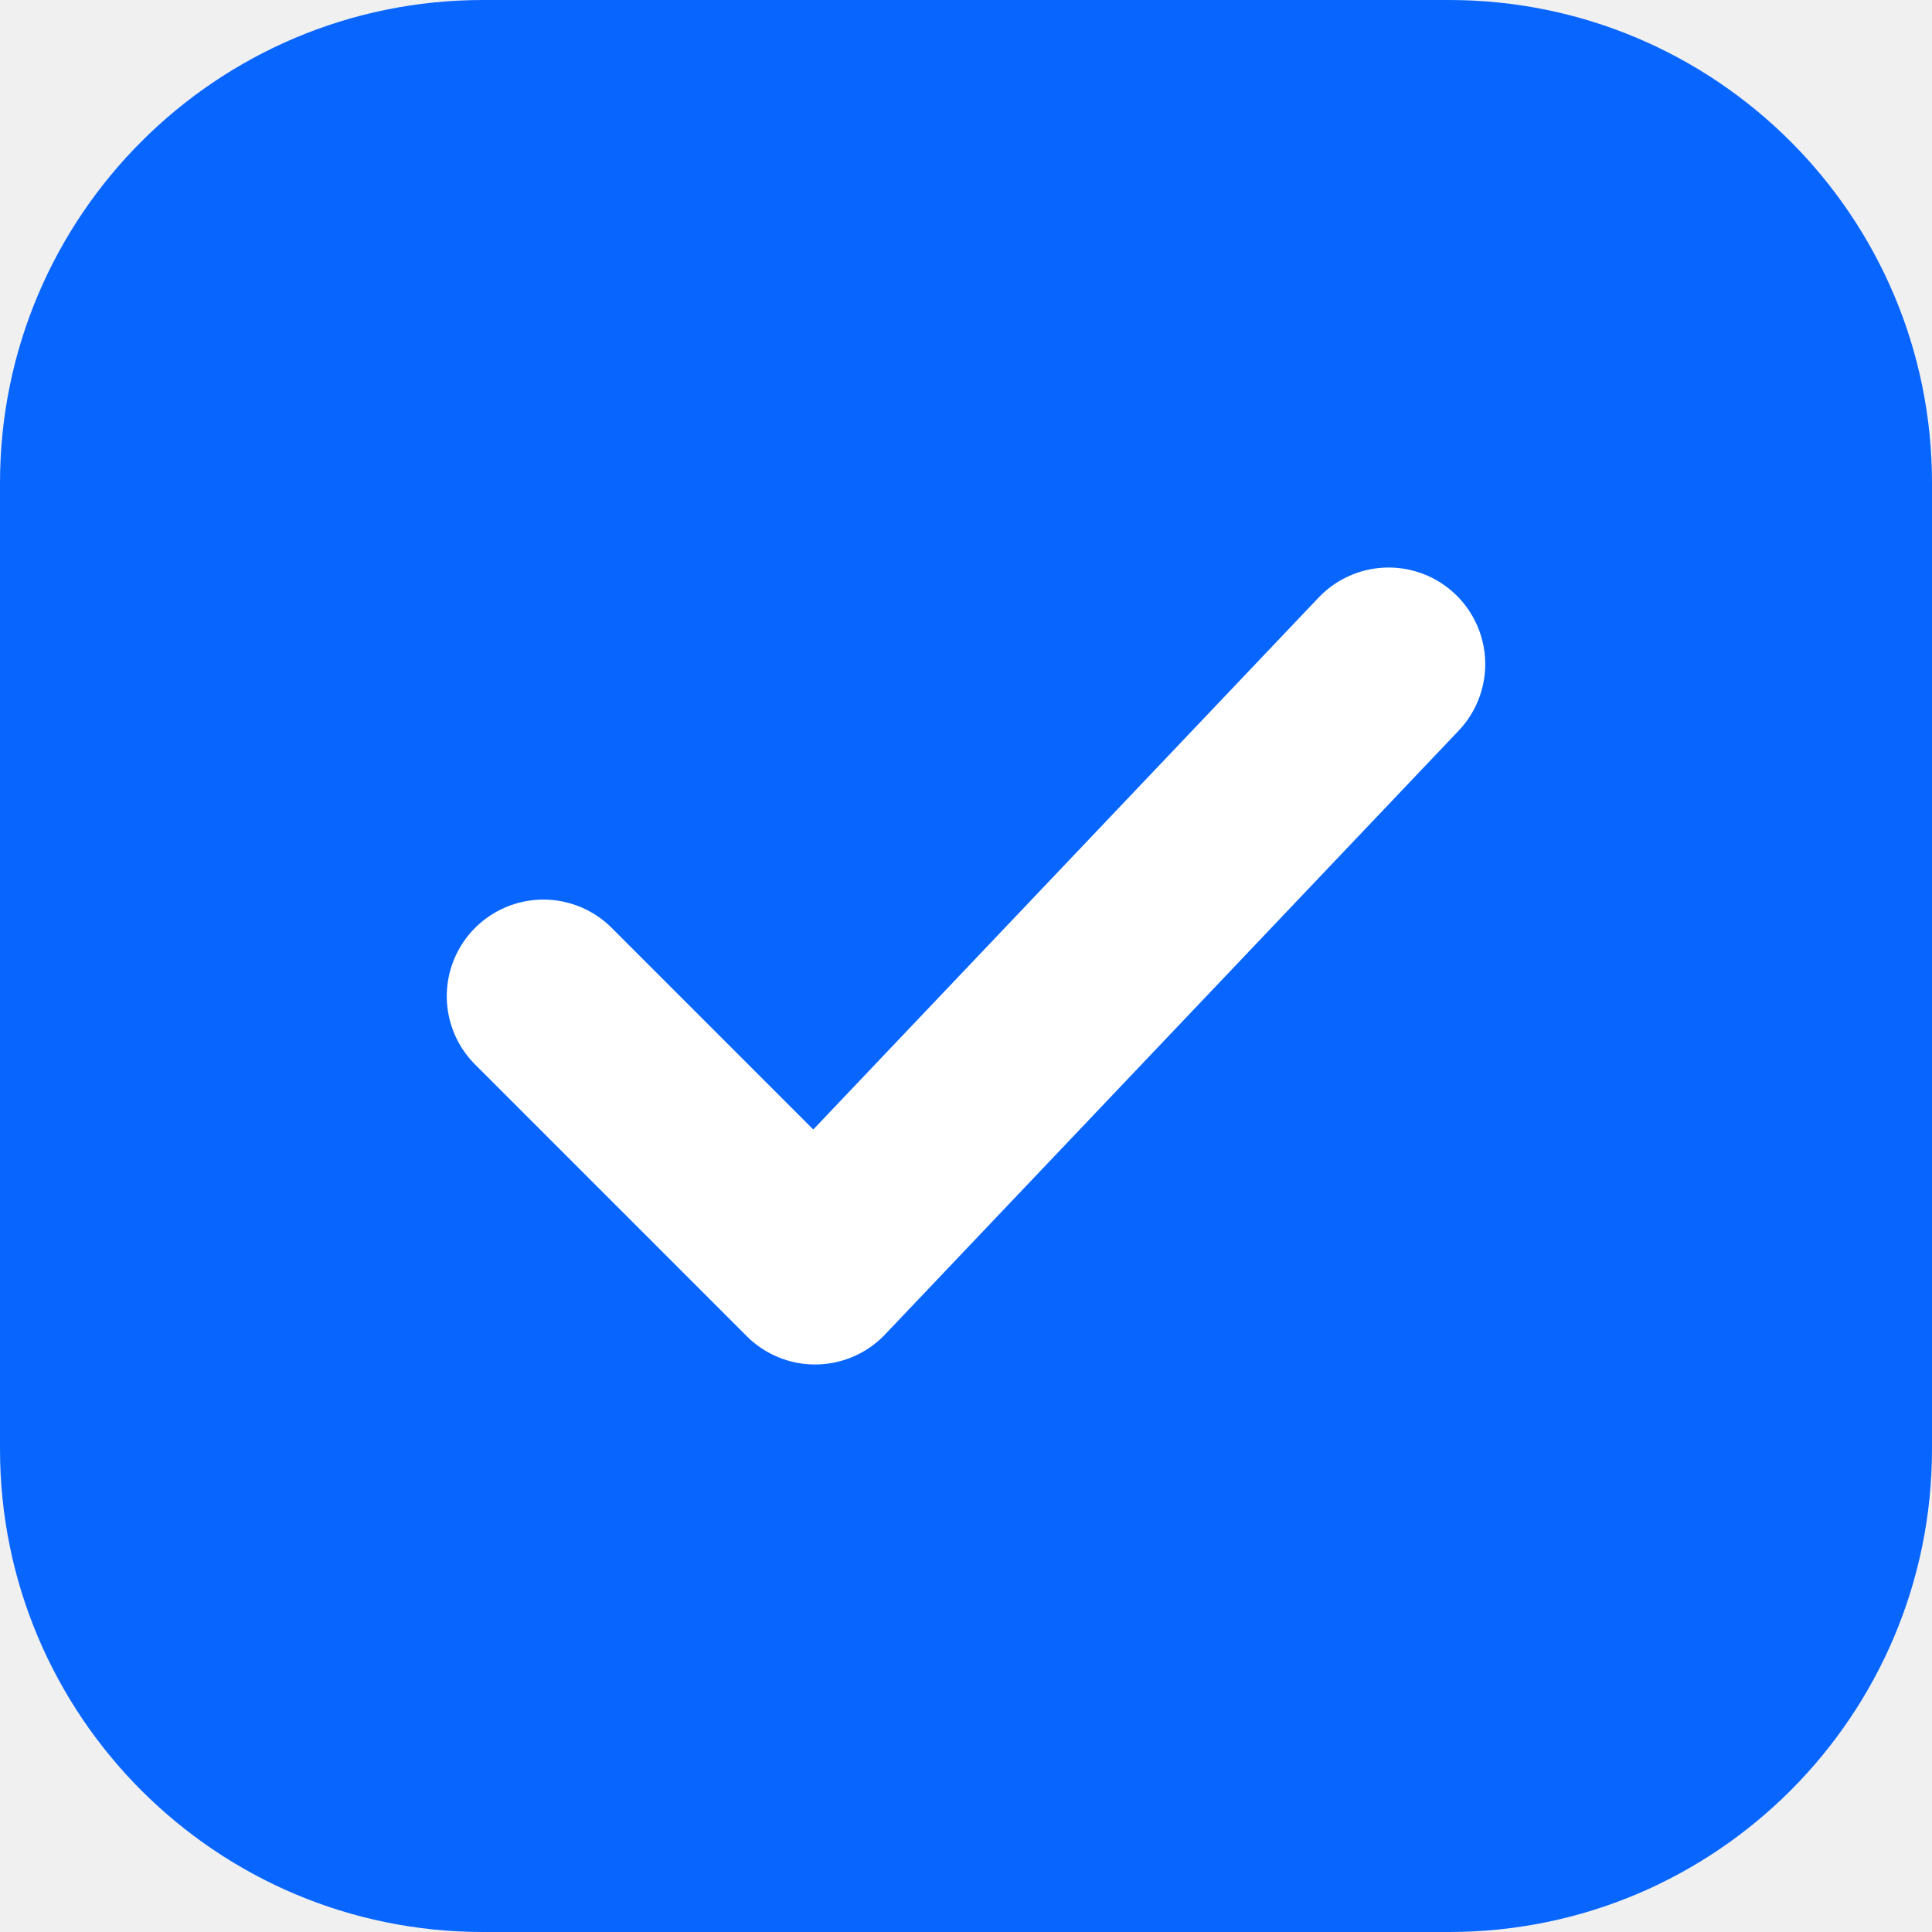
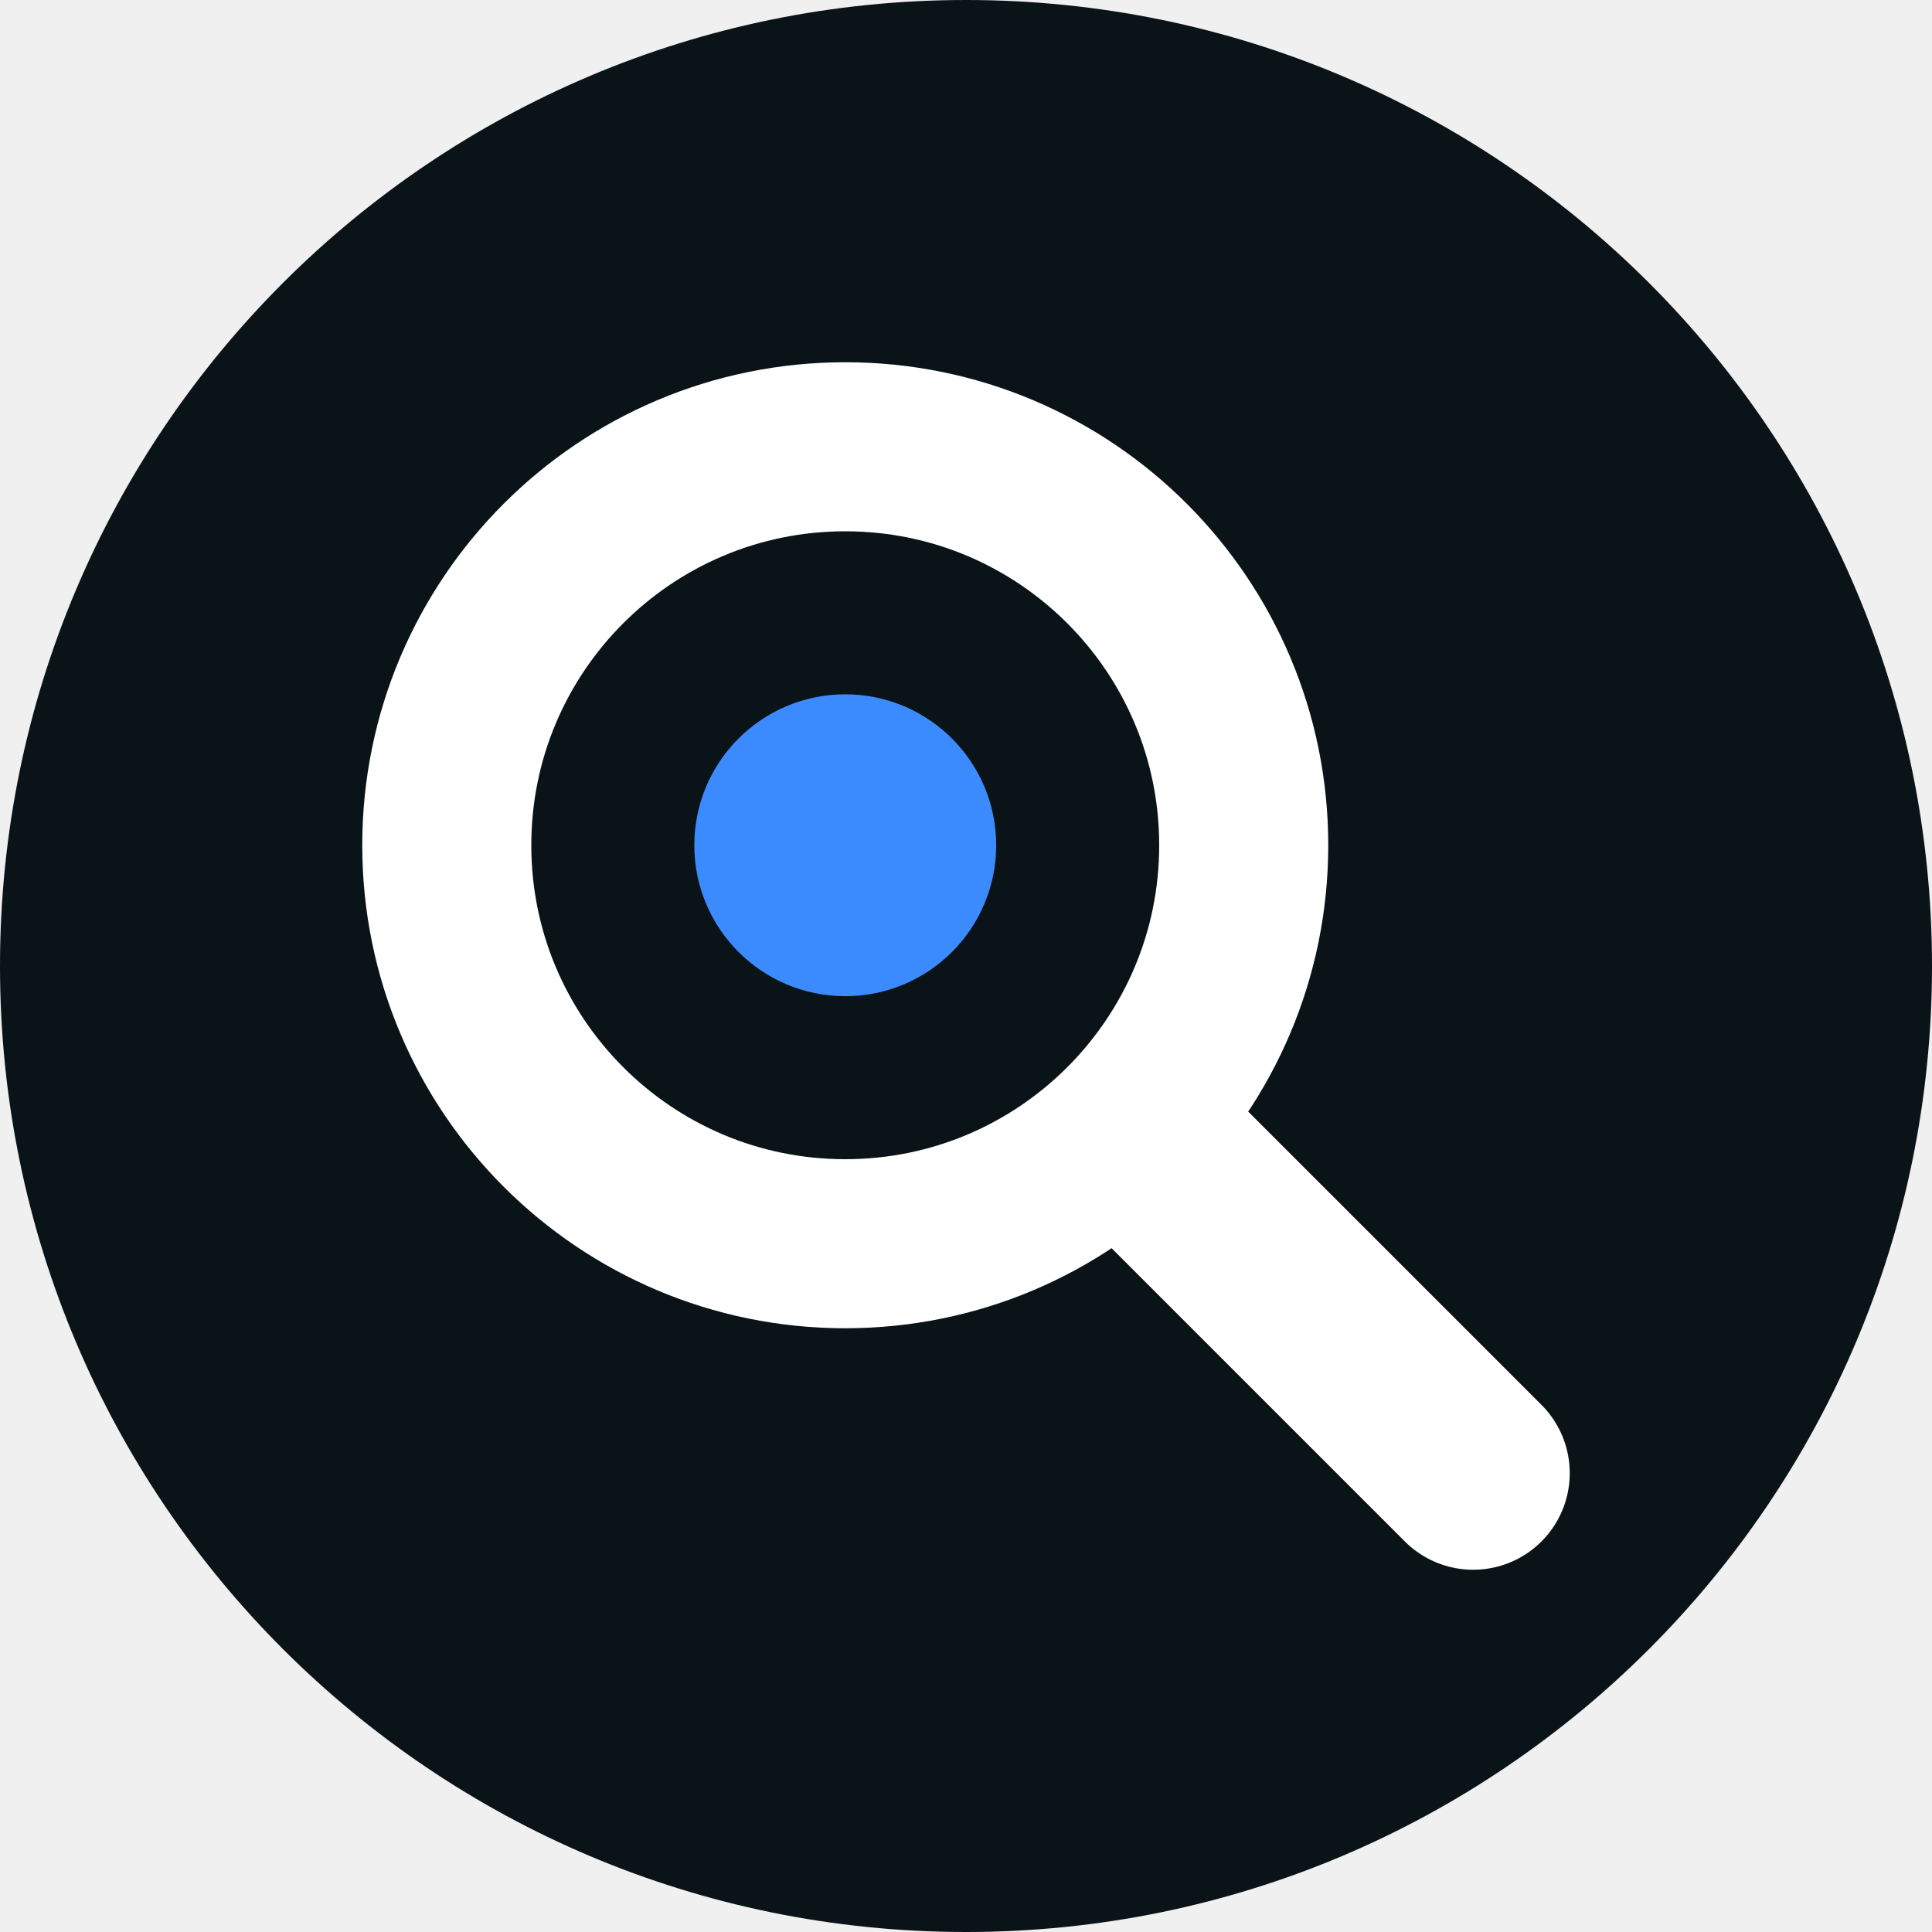
<svg xmlns="http://www.w3.org/2000/svg" viewBox="0 0 32 32">
-   <rect width="32" height="32" rx="8" fill="#0866FF" />
-   <path d="M9 16.5l4.5 4.5L23 11" fill="none" stroke="#fff" stroke-width="3.2" stroke-linecap="round" stroke-linejoin="round" />
+   <circle cx="16" cy="16" r="16" fill="#0A1317" />
+   <circle cx="14" cy="14" r="6.6" fill="none" stroke="#fff" stroke-width="2.8" />
+   <path d="M19.2 19.2l5.2 5.2" fill="none" stroke="#fff" stroke-width="3.2" stroke-linecap="round" />
+   <circle cx="14" cy="14" r="2.5" fill="#3B8BFF" />
</svg>
